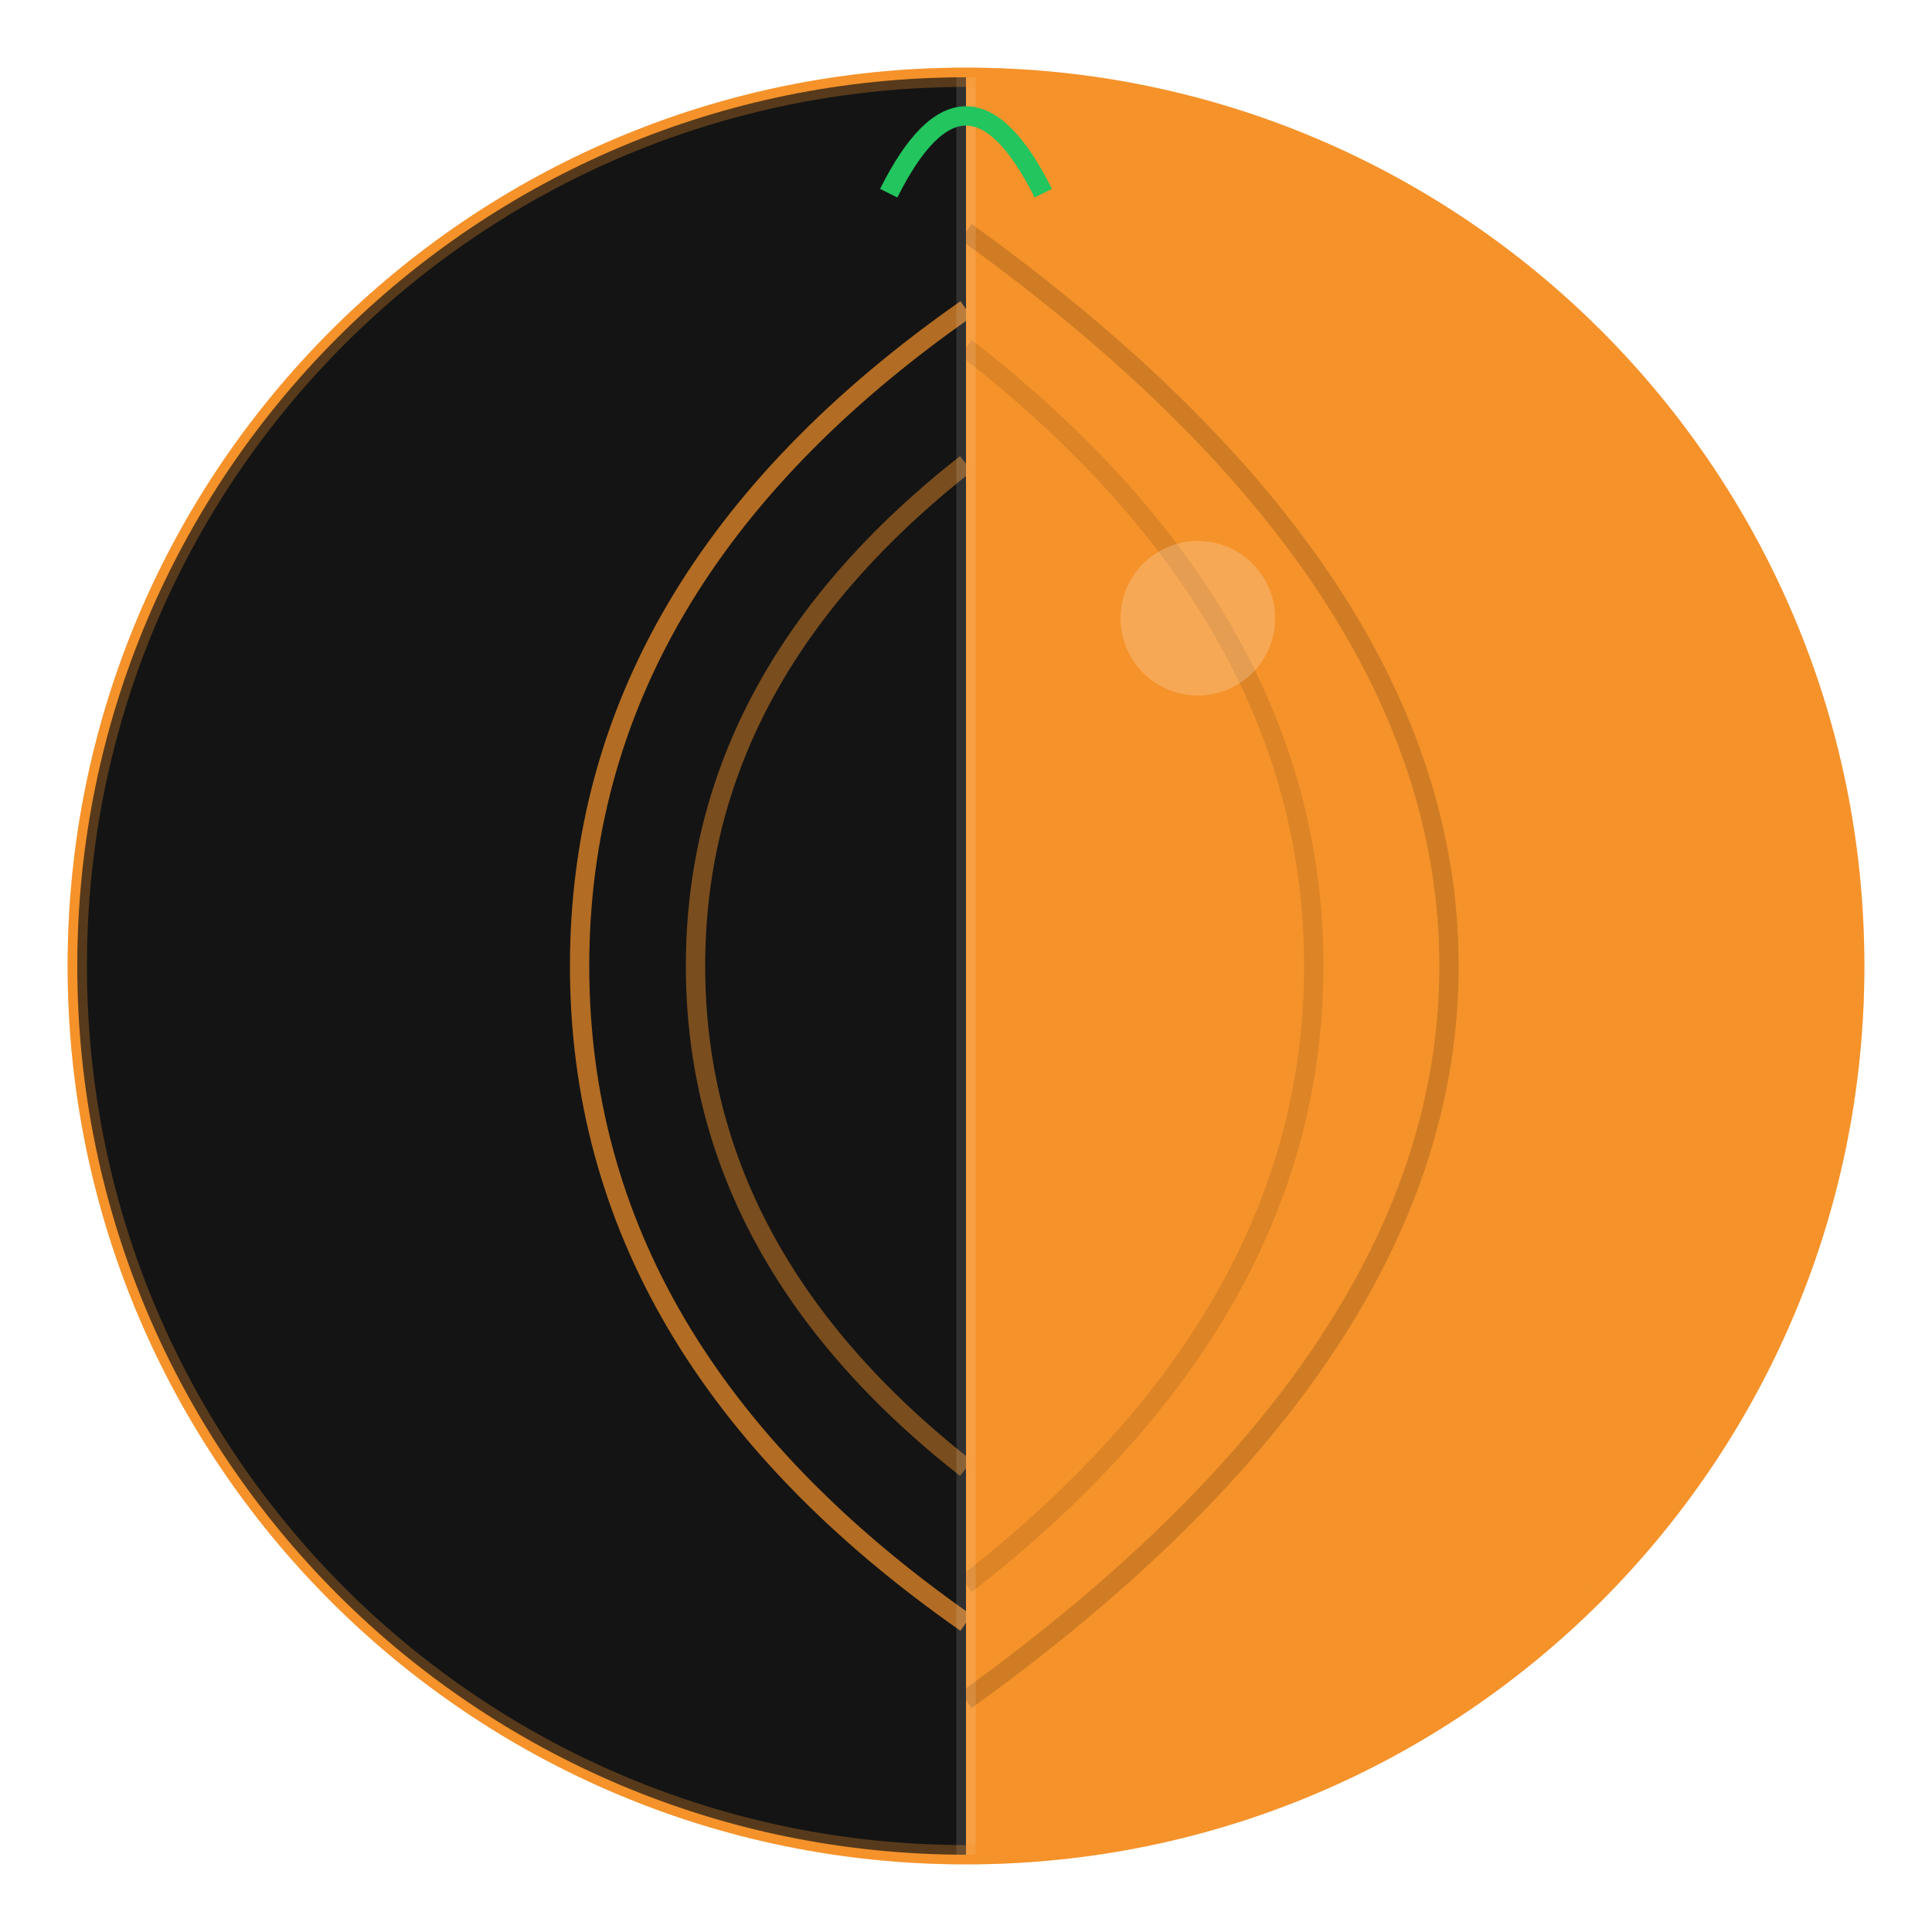
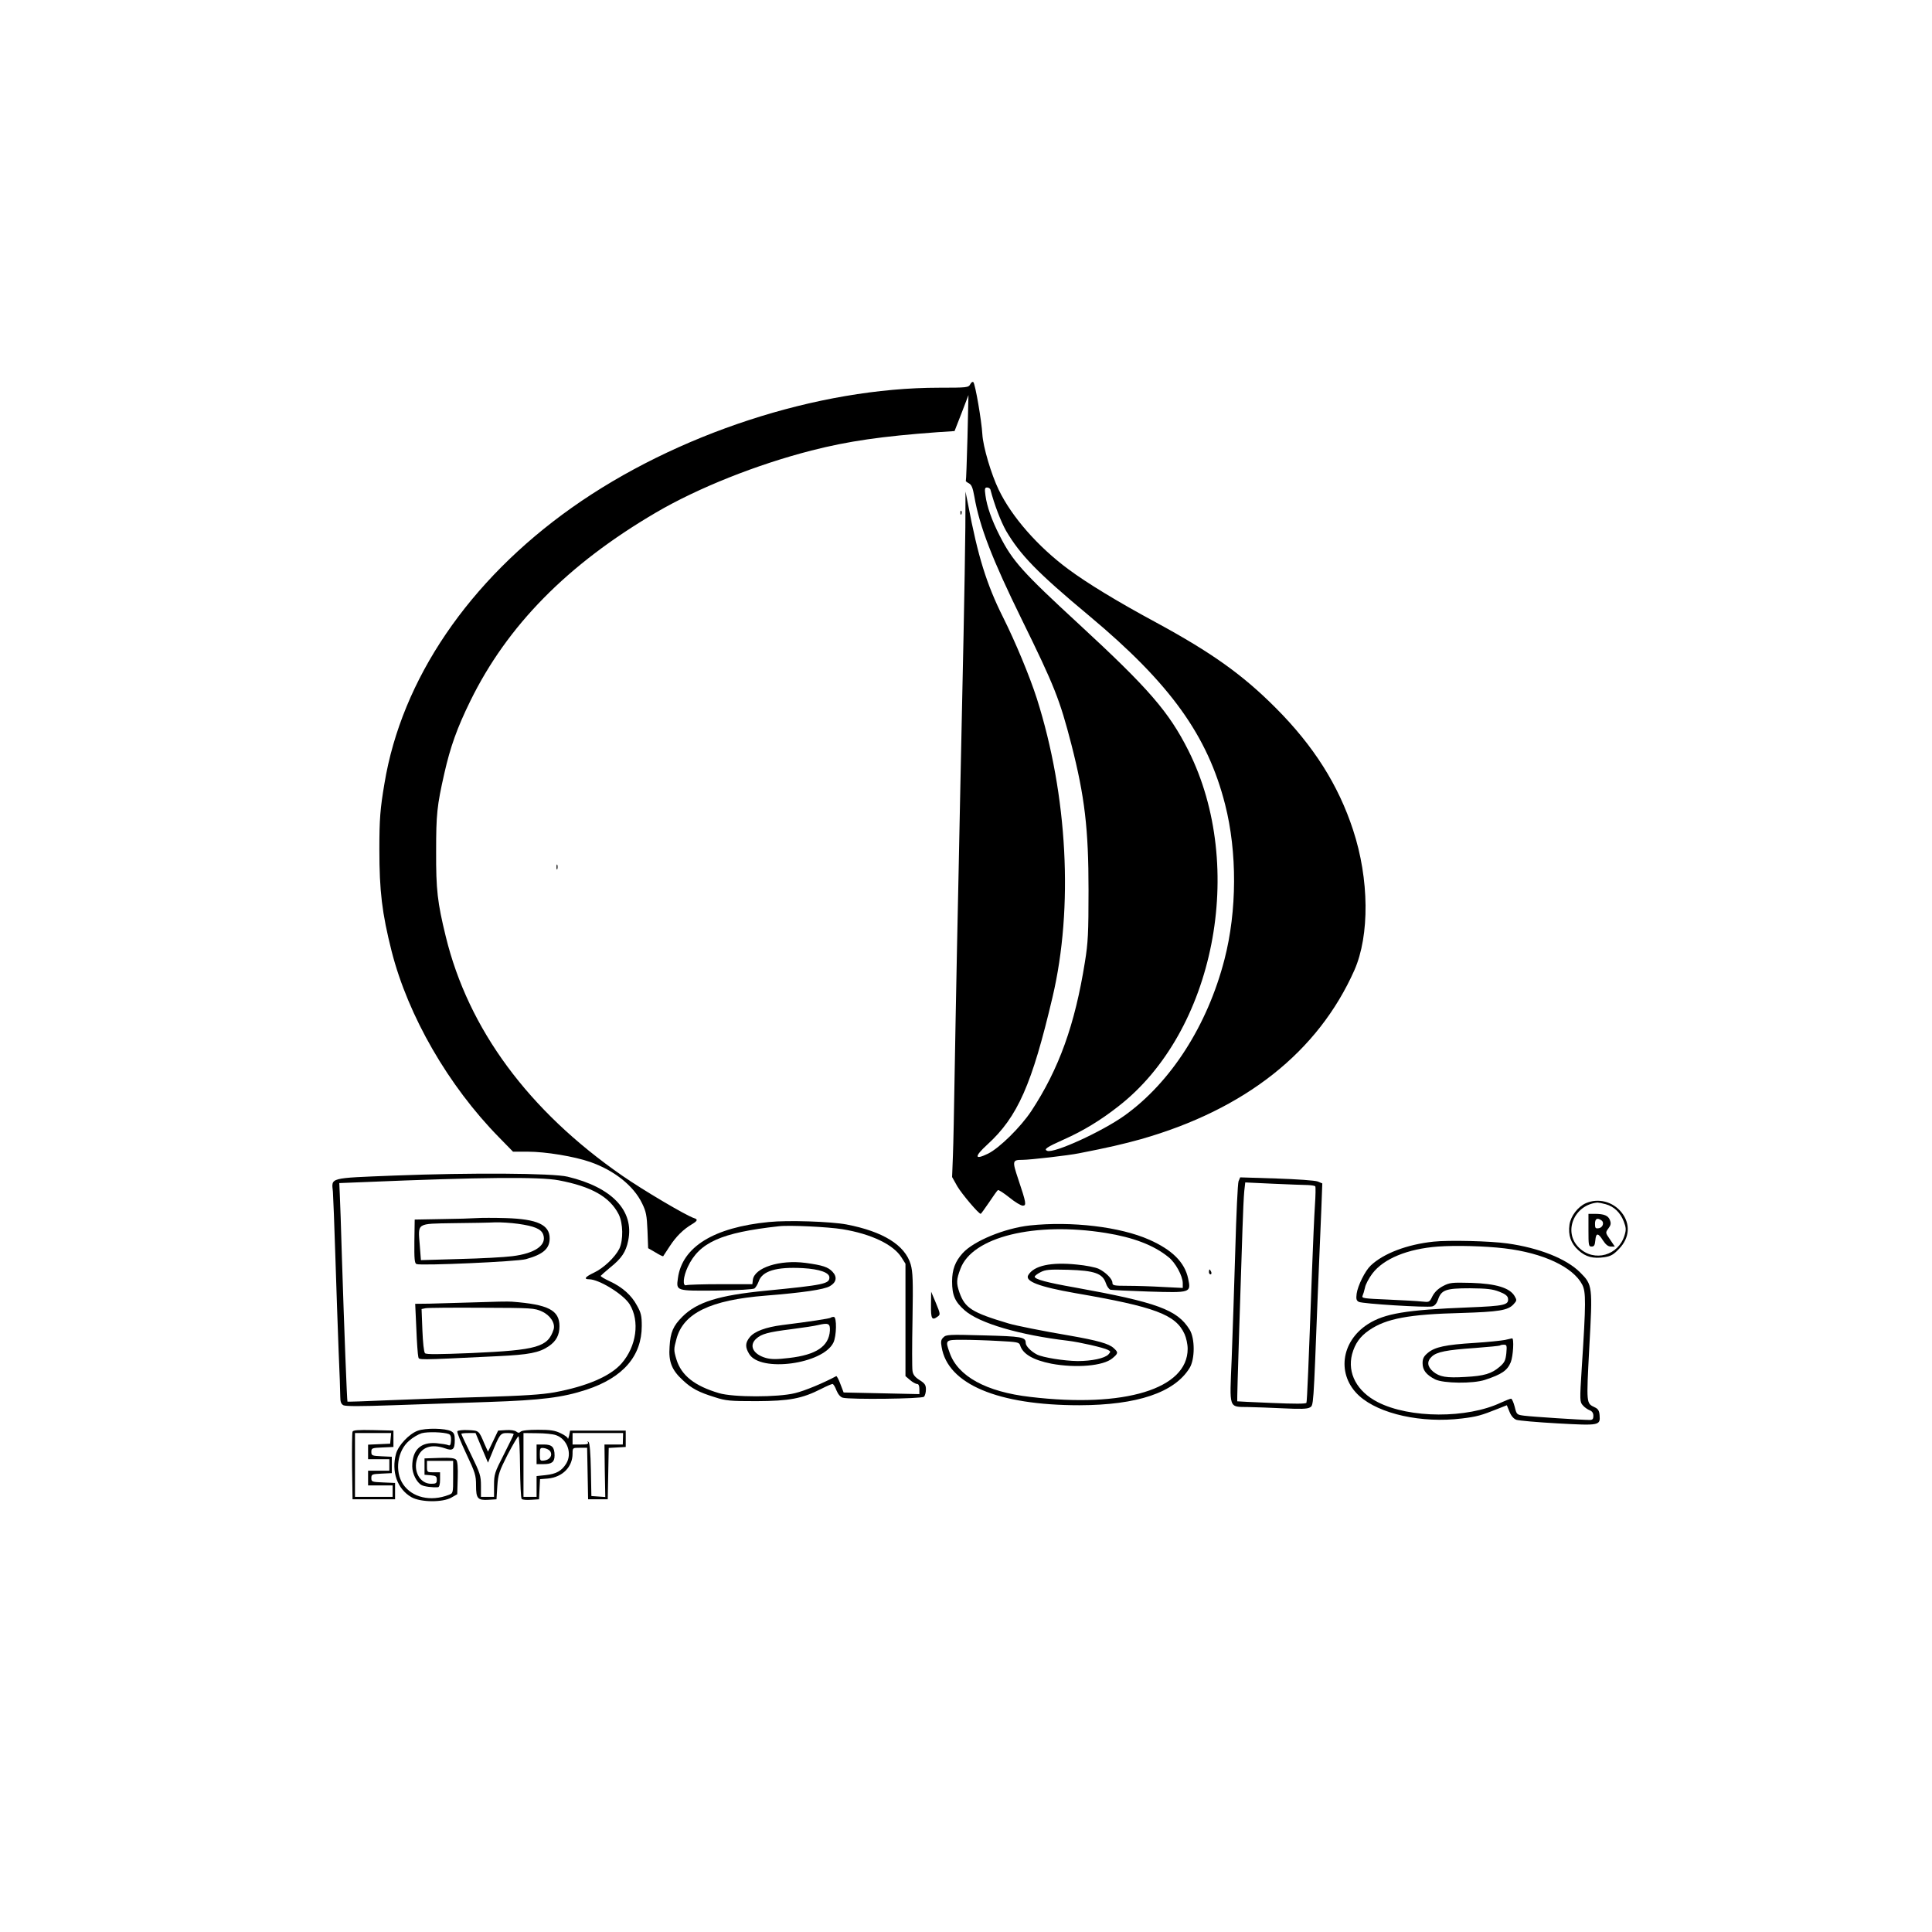
- <svg xmlns="http://www.w3.org/2000/svg" width="100" height="100" viewBox="0 0 100 100" fill="none">
-   <circle cx="50" cy="50" r="46" fill="#0D0D0D" stroke="#F5922A" strokeWidth="3" />
-   <path d="M50 4 A46 46 0 0 1 50 96 Z" fill="#F5922A" />
-   <path d="M50 12 Q75 30 75 50 Q75 70 50 88" stroke="rgba(0,0,0,0.15)" strokeWidth="4" fill="none" strokeLinecap="round" />
-   <path d="M50 18 Q68 32 68 50 Q68 68 50 82" stroke="rgba(0,0,0,0.1)" strokeWidth="3" fill="none" strokeLinecap="round" />
-   <path d="M50 4 A46 46 0 0 0 50 96 Z" fill="#141414" />
-   <path d="M50 16 Q30 30 30 50 Q30 70 50 84" stroke="#F5922A" strokeWidth="2.5" fill="none" strokeLinecap="round" opacity="0.7" />
-   <path d="M50 24 Q36 35 36 50 Q36 65 50 76" stroke="#F5922A" strokeWidth="1.5" fill="none" strokeLinecap="round" opacity="0.45" />
-   <line x1="50" y1="4" x2="50" y2="96" stroke="rgba(255,255,255,0.12)" strokeWidth="1" />
-   <path d="M46 10 Q50 2 54 10" stroke="#22C55E" strokeWidth="3" strokeLinecap="round" fill="none" />
-   <circle cx="62" cy="32" r="4" fill="rgba(255,255,255,0.2)" />
-   <circle cx="50" cy="50" r="46" stroke="#F5922A" strokeWidth="1" opacity="0.3" />
+ <svg xmlns="http://www.w3.org/2000/svg" version="1.0" width="1181pt" height="1181pt" viewBox="0 0 1181 1181" preserveAspectRatio="xMidYMid meet">
+   <g transform="translate(0,1181) scale(0.1,-0.1)" fill="#000000" stroke="none">
+     <path d="M5931 9461 c-11 -20 -19 -21 -190 -21 -743 0 -1609 -283 -2245 -733 -630 -446 -1041 -1050 -1146 -1687 -26 -154 -31 -216 -31 -403 0 -254 16 -388 75 -622 101 -396 347 -822 656 -1137 l86 -88 89 0 c111 0 285 -29 383 -63 146 -51 265 -145 317 -253 25 -51 29 -74 33 -167 l4 -107 45 -26 c24 -15 45 -25 47 -23 1 2 20 30 40 61 39 60 83 103 135 134 35 21 39 30 13 38 -47 15 -313 172 -438 259 -573 397 -941 896 -1079 1462 -51 208 -60 287 -59 520 0 227 5 278 50 477 37 163 78 278 159 443 226 461 594 835 1135 1152 258 151 615 293 950 379 227 58 431 87 770 112 l105 7 43 110 42 110 -6 -260 c-4 -143 -8 -262 -10 -264 -2 -2 6 -9 18 -15 17 -9 24 -26 34 -81 32 -185 110 -385 289 -750 202 -411 233 -491 304 -765 82 -320 105 -517 105 -890 0 -264 -3 -323 -22 -440 -61 -384 -159 -655 -328 -912 -65 -98 -195 -226 -264 -260 -84 -41 -86 -19 -4 56 185 169 272 366 398 901 129 548 92 1233 -96 1825 -44 137 -131 346 -207 498 -101 203 -153 369 -214 692 l-15 75 -1 -220 c-1 -121 -6 -418 -11 -660 -5 -242 -14 -667 -20 -945 -5 -278 -15 -712 -20 -965 -5 -253 -12 -613 -15 -800 -3 -187 -7 -398 -10 -470 l-5 -130 32 -57 c28 -47 130 -168 143 -168 2 0 25 32 51 70 26 39 50 73 54 75 4 3 36 -18 70 -45 34 -28 71 -50 82 -50 24 0 21 17 -28 163 -37 111 -36 117 26 117 46 0 281 27 345 40 175 34 274 57 378 86 639 182 1084 534 1306 1033 94 213 91 558 -8 858 -90 275 -241 513 -471 744 -204 205 -394 340 -735 525 -230 124 -418 238 -535 325 -185 137 -345 319 -425 485 -45 92 -96 264 -100 339 -5 85 -43 305 -55 319 -5 4 -13 -1 -19 -13z m123 -643 c25 -95 64 -196 96 -253 88 -149 191 -255 510 -521 493 -412 722 -730 829 -1152 74 -290 73 -650 -4 -947 -104 -403 -328 -752 -612 -955 -138 -98 -429 -231 -471 -215 -24 9 -5 22 102 70 117 52 224 117 331 201 589 456 787 1464 429 2177 -119 236 -242 378 -669 772 -346 319 -405 385 -484 540 -49 96 -78 179 -87 246 -6 42 -4 49 10 49 9 0 18 -6 20 -12z" />
+     <path d="M5871 8674 c0 -11 3 -14 6 -6 3 7 2 16 -1 19 -3 4 -6 -2 -5 -13z" />
+     <path d="M3402 6510 c0 -14 2 -19 5 -12 2 6 2 18 0 25 -3 6 -5 1 -5 -13z" />
+     <path d="M2411 4624 c-403 -16 -385 -11 -376 -99 2 -27 9 -205 15 -395 6 -190 15 -451 20 -580 6 -129 10 -254 10 -277 0 -32 5 -45 19 -53 14 -7 107 -7 303 0 156 5 418 14 584 20 324 11 453 27 599 75 224 74 338 206 338 390 0 60 -4 80 -29 124 -34 64 -90 113 -167 149 -31 14 -56 29 -55 33 2 3 28 26 58 51 70 56 96 95 110 164 38 182 -98 326 -370 391 -90 22 -595 25 -1059 7z m1004 -29 c201 -38 312 -101 367 -208 27 -55 29 -156 4 -210 -26 -52 -96 -119 -156 -147 -53 -25 -64 -40 -29 -40 61 0 210 -92 248 -153 63 -103 42 -257 -50 -362 -69 -78 -211 -139 -409 -176 -80 -14 -186 -21 -450 -29 -190 -5 -450 -15 -579 -20 -128 -6 -235 -9 -237 -8 -3 4 -20 437 -34 883 -5 176 -11 350 -13 387 l-3 66 151 6 c717 30 1073 33 1190 11z" />
+     <path d="M2915 4364 c-27 -2 -124 -5 -215 -6 l-165 -3 -2 -133 c-1 -107 1 -134 13 -139 28 -11 618 15 669 30 105 29 145 64 145 127 0 83 -75 118 -268 124 -70 2 -149 2 -177 0z m252 -35 c99 -14 140 -31 153 -64 25 -65 -48 -117 -189 -134 -46 -6 -190 -14 -321 -17 l-237 -7 -7 91 c-11 139 -23 131 207 135 105 1 220 3 254 5 34 1 97 -3 140 -9z" />
+     <path d="M2905 3849 c-104 -3 -230 -7 -279 -8 l-88 -1 7 -152 c3 -84 9 -161 12 -172 6 -20 -25 -21 488 4 189 9 251 21 310 61 45 31 65 68 65 122 0 98 -68 133 -290 150 -19 2 -120 0 -225 -4z m408 -56 c51 -23 83 -73 71 -110 -35 -107 -98 -126 -502 -144 -199 -8 -276 -9 -284 -1 -7 7 -13 66 -16 141 l-5 129 24 5 c13 3 168 4 344 3 307 -1 322 -2 368 -23z" />
+     <path d="M7571 4589 c-5 -13 -14 -204 -20 -424 -7 -220 -16 -518 -22 -663 -13 -309 -20 -291 101 -293 41 -1 138 -4 215 -8 104 -5 145 -4 161 5 24 14 22 -11 49 684 8 201 18 437 22 526 l6 160 -29 12 c-16 6 -127 14 -251 18 l-222 7 -10 -24z m424 -23 c22 -1 42 -4 45 -8 3 -4 2 -55 -2 -115 -4 -59 -12 -241 -18 -403 -21 -580 -30 -795 -34 -805 -2 -7 -74 -7 -212 -1 -115 5 -210 9 -211 10 -1 1 4 197 12 436 8 239 17 516 20 615 3 99 8 204 11 234 l6 53 171 -8 c95 -4 190 -8 212 -8z" />
+     <path d="M9694 4455 c-49 -22 -92 -78 -100 -131 -9 -64 8 -115 55 -157 45 -41 90 -52 159 -42 38 6 55 15 89 51 65 67 71 153 15 223 -53 66 -142 89 -218 56z m121 -6 c51 -14 90 -51 111 -106 14 -37 15 -50 5 -83 -37 -125 -185 -167 -278 -78 -100 96 -32 263 112 277 6 0 28 -4 50 -10z" />
+     <path d="M9710 4290 c0 -92 1 -100 19 -100 16 0 20 8 23 38 4 47 17 47 47 -1 17 -26 32 -37 48 -37 l24 0 -29 43 c-29 42 -29 42 -10 68 15 20 17 31 9 51 -10 27 -35 38 -93 38 l-38 0 0 -100z m78 61 c21 -13 10 -46 -16 -49 -19 -3 -22 1 -22 27 0 31 13 39 38 22z" />
+     <path d="M4700 4340 c-337 -33 -530 -152 -556 -343 -11 -79 -13 -78 236 -76 136 2 223 7 232 13 8 6 19 25 25 41 21 66 108 92 272 83 101 -6 161 -27 161 -57 0 -39 -34 -46 -390 -81 -286 -28 -419 -69 -509 -159 -56 -56 -73 -95 -78 -183 -7 -93 14 -144 82 -206 52 -49 97 -73 195 -103 67 -22 93 -24 255 -24 200 1 277 15 395 75 33 17 64 30 69 30 5 0 16 -17 24 -39 10 -24 24 -41 39 -45 45 -12 483 -7 496 6 7 7 12 27 12 45 0 27 -7 37 -39 57 -28 18 -40 33 -43 56 -3 17 -3 158 0 313 4 240 2 291 -11 338 -35 118 -169 201 -392 244 -96 18 -357 27 -475 15z m450 -44 c176 -29 312 -94 361 -173 l24 -38 0 -343 0 -344 28 -24 c15 -13 35 -24 43 -24 9 0 14 -11 14 -31 l0 -31 -232 5 -231 5 -20 52 c-10 28 -22 49 -25 48 -78 -42 -193 -90 -252 -104 -104 -26 -377 -26 -465 0 -149 44 -230 108 -260 206 -17 57 -17 62 0 125 42 158 207 238 545 265 225 18 358 37 393 58 40 23 46 56 16 88 -27 29 -61 40 -164 54 -158 21 -314 -29 -323 -104 l-3 -26 -194 0 c-106 0 -200 -3 -209 -6 -25 -9 -20 51 8 111 70 150 203 210 556 249 64 8 304 -4 390 -18z" />
+     <path d="M5078 3755 c-4 -5 -136 -25 -298 -45 -99 -13 -167 -38 -196 -73 -29 -35 -30 -62 -4 -104 68 -113 449 -62 514 69 20 40 22 158 3 158 -8 0 -16 -2 -19 -5z m-5 -79 c-6 -96 -84 -148 -249 -167 -75 -9 -109 -9 -142 0 -78 22 -106 76 -59 118 32 29 72 40 215 58 70 9 143 20 162 25 64 15 75 10 73 -34z" />
+     <path d="M6295 4319 c-154 -17 -344 -95 -411 -170 -45 -50 -64 -100 -64 -172 0 -85 17 -124 77 -177 90 -79 336 -151 633 -186 67 -8 218 -42 243 -56 17 -9 17 -11 3 -27 -22 -24 -102 -41 -189 -41 -82 1 -213 22 -248 40 -37 19 -69 52 -69 71 0 36 -24 40 -257 46 -211 6 -230 5 -246 -12 -15 -14 -17 -26 -11 -59 37 -227 343 -356 842 -356 354 1 581 77 674 228 33 54 33 181 0 234 -75 122 -199 167 -702 258 -171 30 -245 50 -245 66 0 5 16 17 35 27 30 16 55 18 170 15 161 -5 210 -22 230 -82 6 -19 19 -37 28 -40 9 -2 114 -7 232 -11 261 -8 261 -8 243 79 -21 100 -98 176 -238 238 -178 79 -475 114 -730 87z m465 -46 c167 -27 292 -74 382 -147 43 -33 88 -116 88 -160 l0 -29 -122 6 c-66 4 -163 7 -215 7 -84 0 -93 2 -93 19 0 23 -41 64 -84 85 -19 9 -79 21 -134 26 -157 16 -261 -6 -296 -64 -24 -38 66 -72 289 -111 487 -84 612 -131 666 -250 10 -22 19 -62 19 -90 0 -245 -385 -363 -963 -294 -269 31 -442 126 -492 270 -28 78 -27 79 78 79 50 0 149 -3 219 -7 118 -6 128 -8 134 -27 16 -53 80 -90 191 -112 150 -28 318 -14 373 33 36 30 37 36 8 62 -28 27 -99 47 -271 77 -165 28 -329 61 -372 74 -225 67 -266 94 -300 189 -20 58 -19 79 6 145 72 195 454 289 889 219z" />
+     <path d="M8763 4220 c-162 -17 -306 -72 -384 -146 -35 -33 -79 -123 -86 -172 -4 -32 -2 -42 13 -50 23 -12 415 -36 449 -28 15 4 27 18 35 40 20 61 47 71 195 71 105 -1 139 -5 180 -21 35 -13 51 -26 53 -40 6 -41 -18 -47 -241 -56 -382 -15 -513 -37 -615 -102 -167 -107 -192 -313 -53 -439 123 -111 382 -168 627 -138 91 11 117 18 222 60 l53 21 16 -39 c10 -26 25 -43 42 -50 14 -5 128 -15 253 -22 256 -14 261 -13 256 50 -2 27 -9 39 -29 48 -53 26 -52 17 -34 365 21 378 20 384 -56 460 -84 84 -251 150 -444 177 -105 15 -359 21 -452 11z m434 -41 c236 -28 419 -114 475 -222 23 -46 23 -108 -3 -509 -13 -201 -12 -208 7 -229 10 -12 29 -25 42 -30 15 -6 22 -17 22 -34 0 -19 -5 -25 -22 -25 -49 0 -356 20 -400 26 -46 6 -47 6 -59 55 -7 27 -17 49 -22 49 -6 0 -33 -11 -62 -24 -207 -98 -558 -97 -753 3 -127 65 -187 177 -157 293 18 65 48 108 105 147 103 71 243 97 563 105 229 7 284 16 318 52 22 24 22 26 7 52 -30 50 -113 75 -263 80 -122 3 -133 2 -175 -20 -30 -16 -51 -37 -64 -62 -18 -37 -19 -37 -65 -32 -25 3 -119 8 -208 12 -145 6 -161 8 -154 23 4 9 11 31 15 50 3 19 24 58 45 86 69 91 215 151 401 165 110 8 289 3 407 -11z" />
+     <path d="M9199 3619 c-21 -4 -104 -13 -185 -18 -178 -11 -243 -25 -286 -61 -25 -21 -32 -35 -32 -63 0 -42 22 -71 77 -99 51 -25 231 -27 304 -3 103 34 137 57 158 108 15 37 21 148 8 146 -5 -1 -24 -5 -44 -10z m9 -81 c-5 -45 -11 -57 -41 -83 -49 -42 -94 -56 -209 -62 -117 -7 -158 0 -198 33 -36 31 -39 63 -7 92 30 28 89 40 264 52 81 6 149 13 152 15 2 3 13 5 24 5 18 0 19 -5 15 -52z" />
+     <path d="M7390 4035 c0 -8 4 -15 10 -15 5 0 7 7 4 15 -4 8 -8 15 -10 15 -2 0 -4 -7 -4 -15z" />
+     <path d="M5691 3832 c-1 -86 6 -96 42 -69 16 11 15 17 -12 82 l-29 69 -1 -82z" />
+     <path d="M2553 3064 c-52 -19 -118 -89 -132 -140 -30 -109 7 -216 94 -266 56 -32 192 -33 245 -2 l35 20 3 98 c2 65 -1 103 -9 112 -9 11 -34 14 -103 12 l-91 -3 0 -50 0 -50 38 -3 c32 -3 37 -7 37 -28 0 -21 -5 -24 -35 -24 -68 0 -111 78 -85 154 23 70 86 92 172 62 46 -17 58 -6 58 51 0 34 -5 45 -22 54 -36 19 -157 21 -205 3z m190 -20 c11 -4 15 -16 14 -40 -2 -26 -5 -33 -17 -28 -8 4 -41 9 -72 12 -97 8 -148 -41 -148 -142 0 -44 27 -98 57 -114 16 -9 68 -16 101 -13 7 1 12 17 12 46 l0 45 -40 0 c-39 0 -40 1 -40 35 l0 35 80 0 80 0 0 -99 c0 -98 0 -99 -27 -109 -111 -43 -224 -16 -279 65 -53 79 -35 205 37 266 22 20 57 40 77 46 37 10 134 7 165 -5z" />
+     <path d="M2155 3058 c-3 -8 -4 -103 -3 -213 l3 -200 130 0 130 0 0 50 0 50 -72 3 c-70 3 -73 4 -73 27 0 23 4 24 63 27 l62 3 0 50 0 50 -62 3 c-59 3 -63 4 -63 27 0 23 4 24 68 27 l67 3 0 50 0 50 -123 3 c-94 2 -124 0 -127 -10z m233 -40 l-3 -33 -67 -3 -68 -3 0 -44 0 -45 65 0 65 0 0 -35 0 -35 -65 0 -65 0 0 -45 0 -45 75 0 75 0 0 -35 0 -35 -115 0 -115 0 0 195 0 195 111 0 110 0 -3 -32z" />
+     <path d="M2796 3061 c-4 -6 21 -67 54 -137 55 -116 60 -133 60 -194 0 -81 10 -92 77 -88 l48 3 5 80 c5 73 11 90 63 193 32 61 62 112 66 112 5 0 9 -84 10 -187 1 -103 5 -191 10 -196 5 -5 30 -7 57 -5 l49 3 3 61 3 62 49 4 c89 9 150 71 150 152 0 36 0 36 45 36 l44 0 3 -157 3 -158 60 0 60 0 3 157 3 157 52 3 52 3 0 50 0 50 -170 0 -170 0 -6 -30 c-4 -16 -7 -25 -8 -18 0 6 -20 21 -44 32 -35 17 -62 21 -138 21 -59 0 -99 -4 -107 -12 -8 -8 -15 -8 -26 1 -8 7 -35 11 -63 9 l-48 -3 -31 -65 -31 -64 -22 49 c-34 81 -33 80 -99 83 -33 2 -63 -2 -66 -7z m149 -102 l38 -90 22 53 c50 124 54 128 96 128 22 0 39 -3 39 -7 0 -3 -27 -59 -60 -124 -57 -111 -60 -122 -60 -188 l0 -71 -40 0 -40 0 0 67 c0 62 -5 77 -60 190 -33 67 -60 125 -60 128 0 3 20 5 44 5 l43 0 38 -91z m454 78 c69 -24 100 -113 62 -174 -28 -45 -61 -63 -125 -70 l-56 -6 0 -63 0 -64 -40 0 -40 0 0 195 0 195 83 -1 c45 0 97 -5 116 -12z m409 -22 l-1 -35 -56 0 -56 0 2 -161 3 -160 -43 3 -42 3 -3 160 c-2 102 -7 163 -14 170 -8 7 -9 6 -4 -2 5 -10 -6 -13 -43 -13 l-51 0 0 35 0 35 155 0 154 0 -1 -35z" />
+     <path d="M3280 2920 l0 -60 43 0 c50 0 67 13 67 53 0 51 -16 67 -65 67 l-45 0 0 -60z m84 18 c15 -25 -3 -52 -38 -56 -24 -3 -26 -1 -26 38 0 39 2 41 26 38 15 -2 32 -11 38 -20z" />
+   </g>
</svg>
